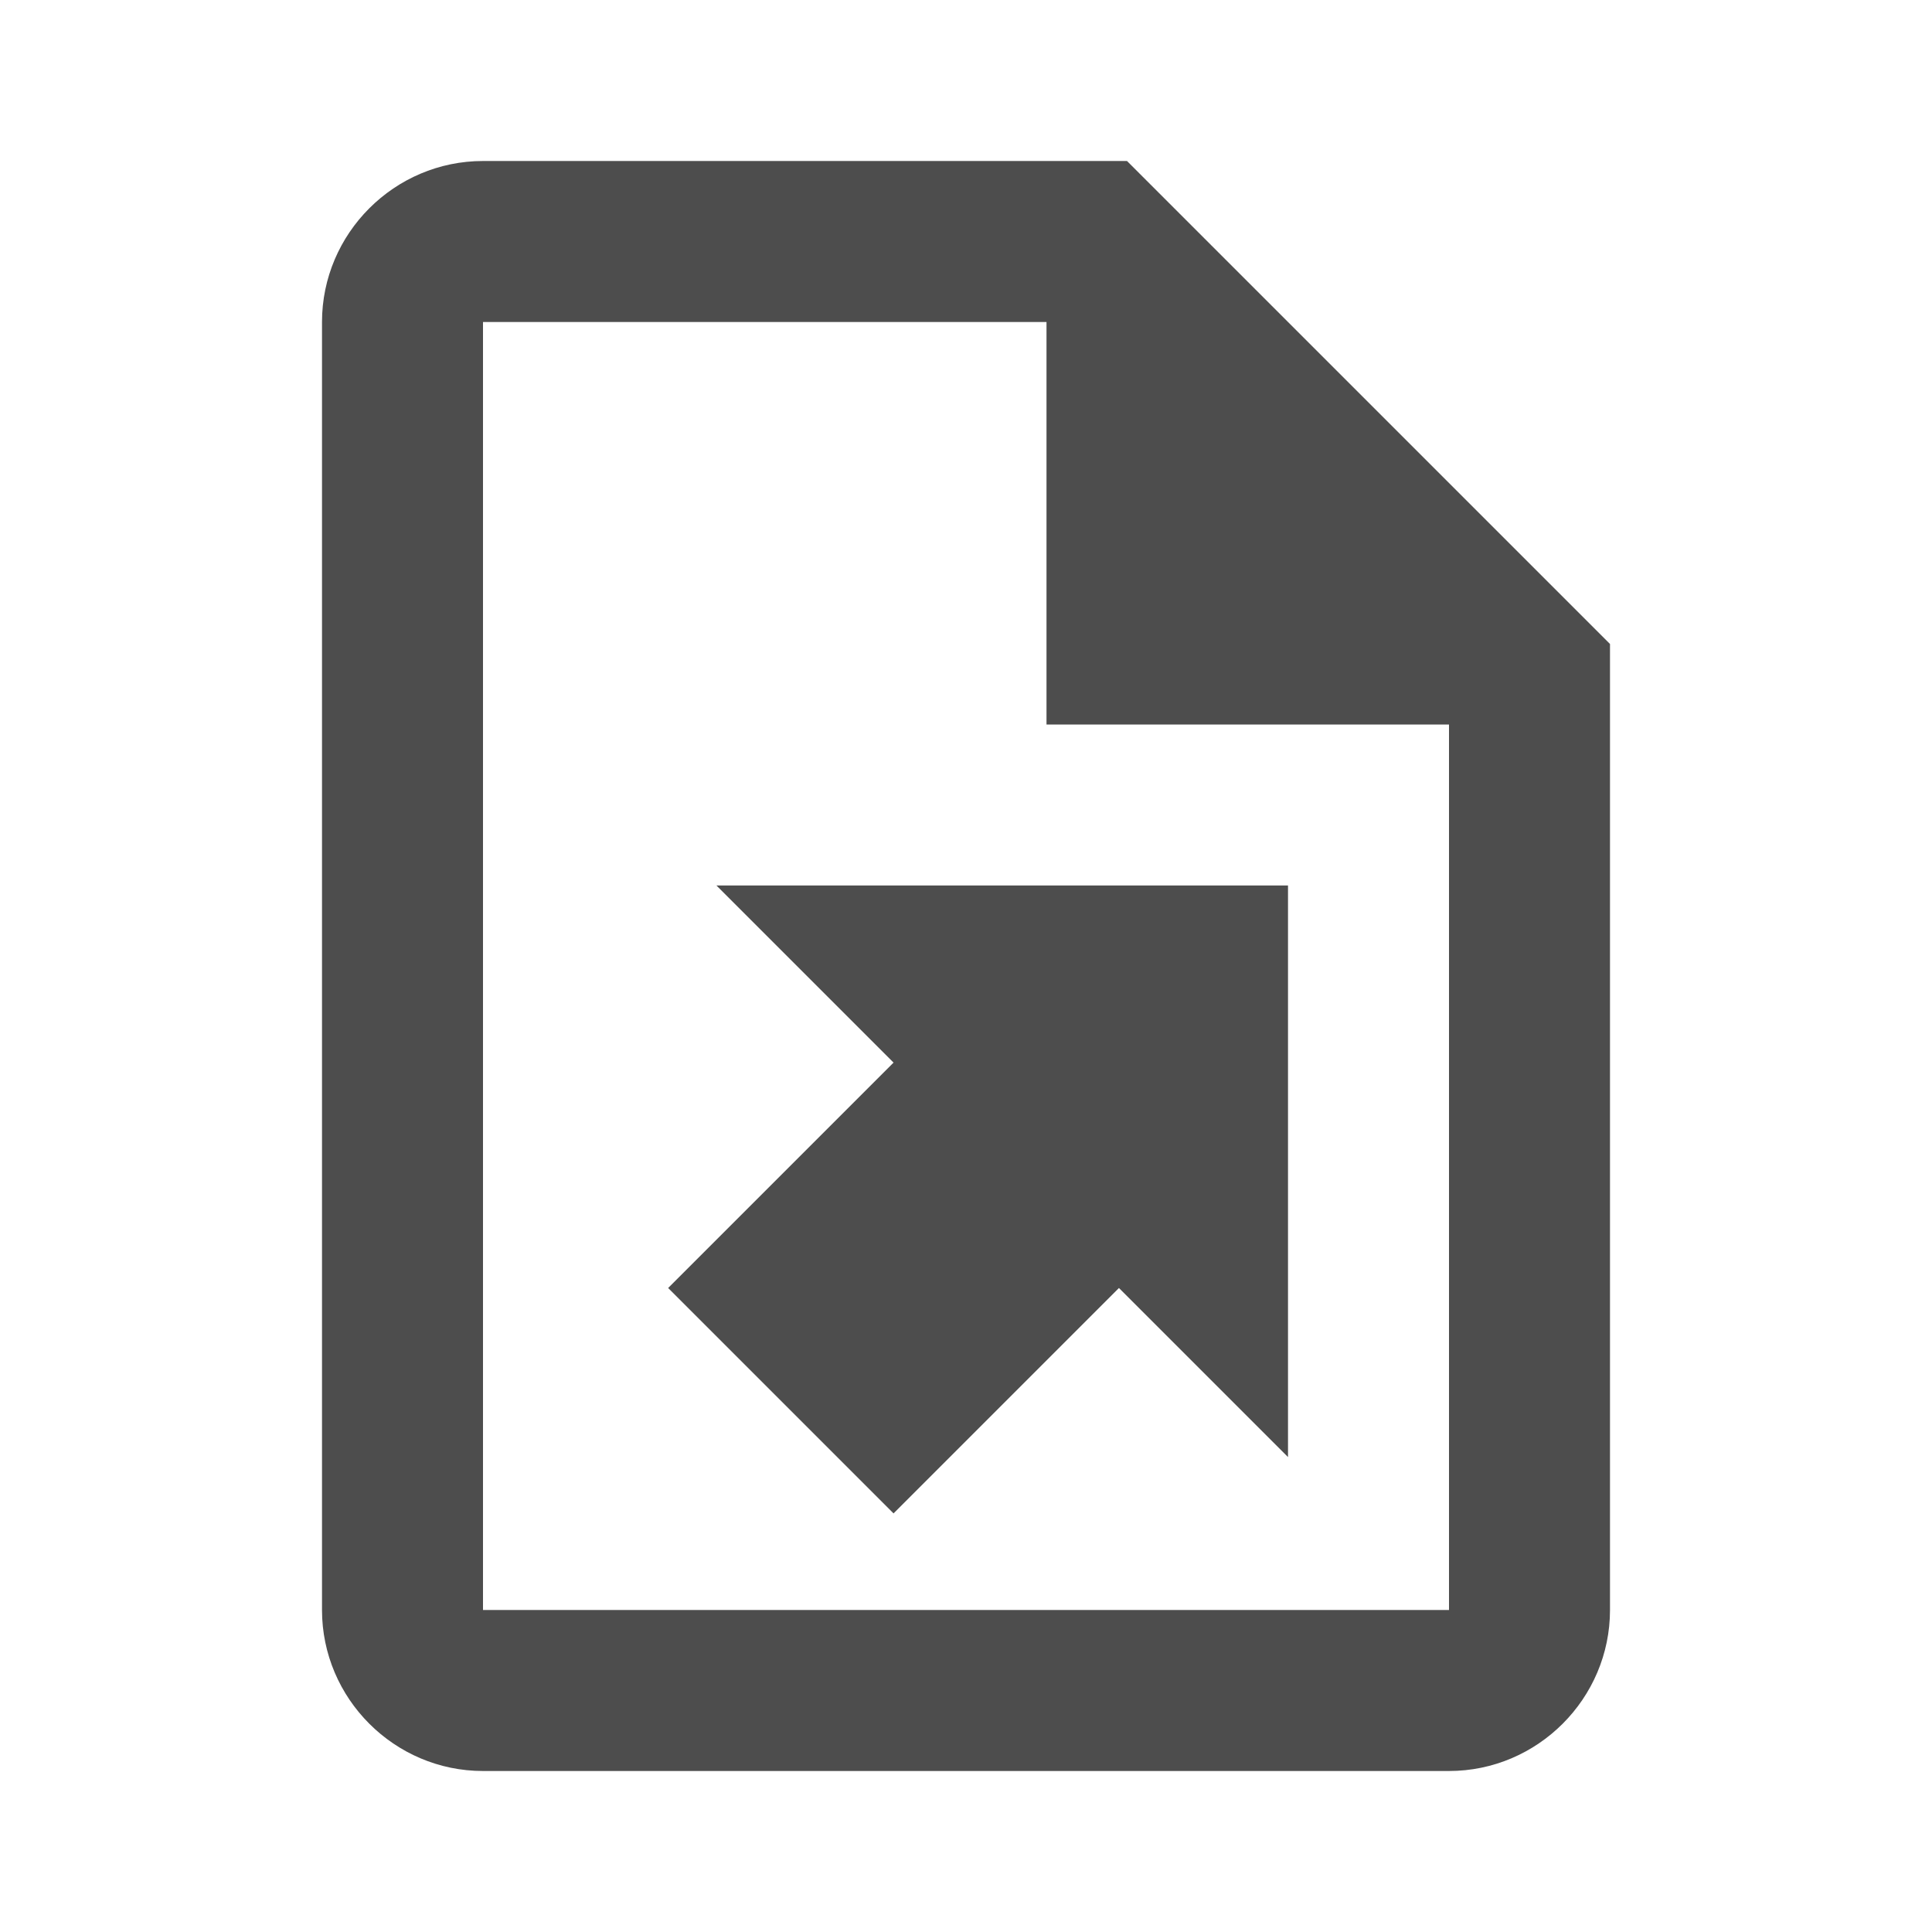
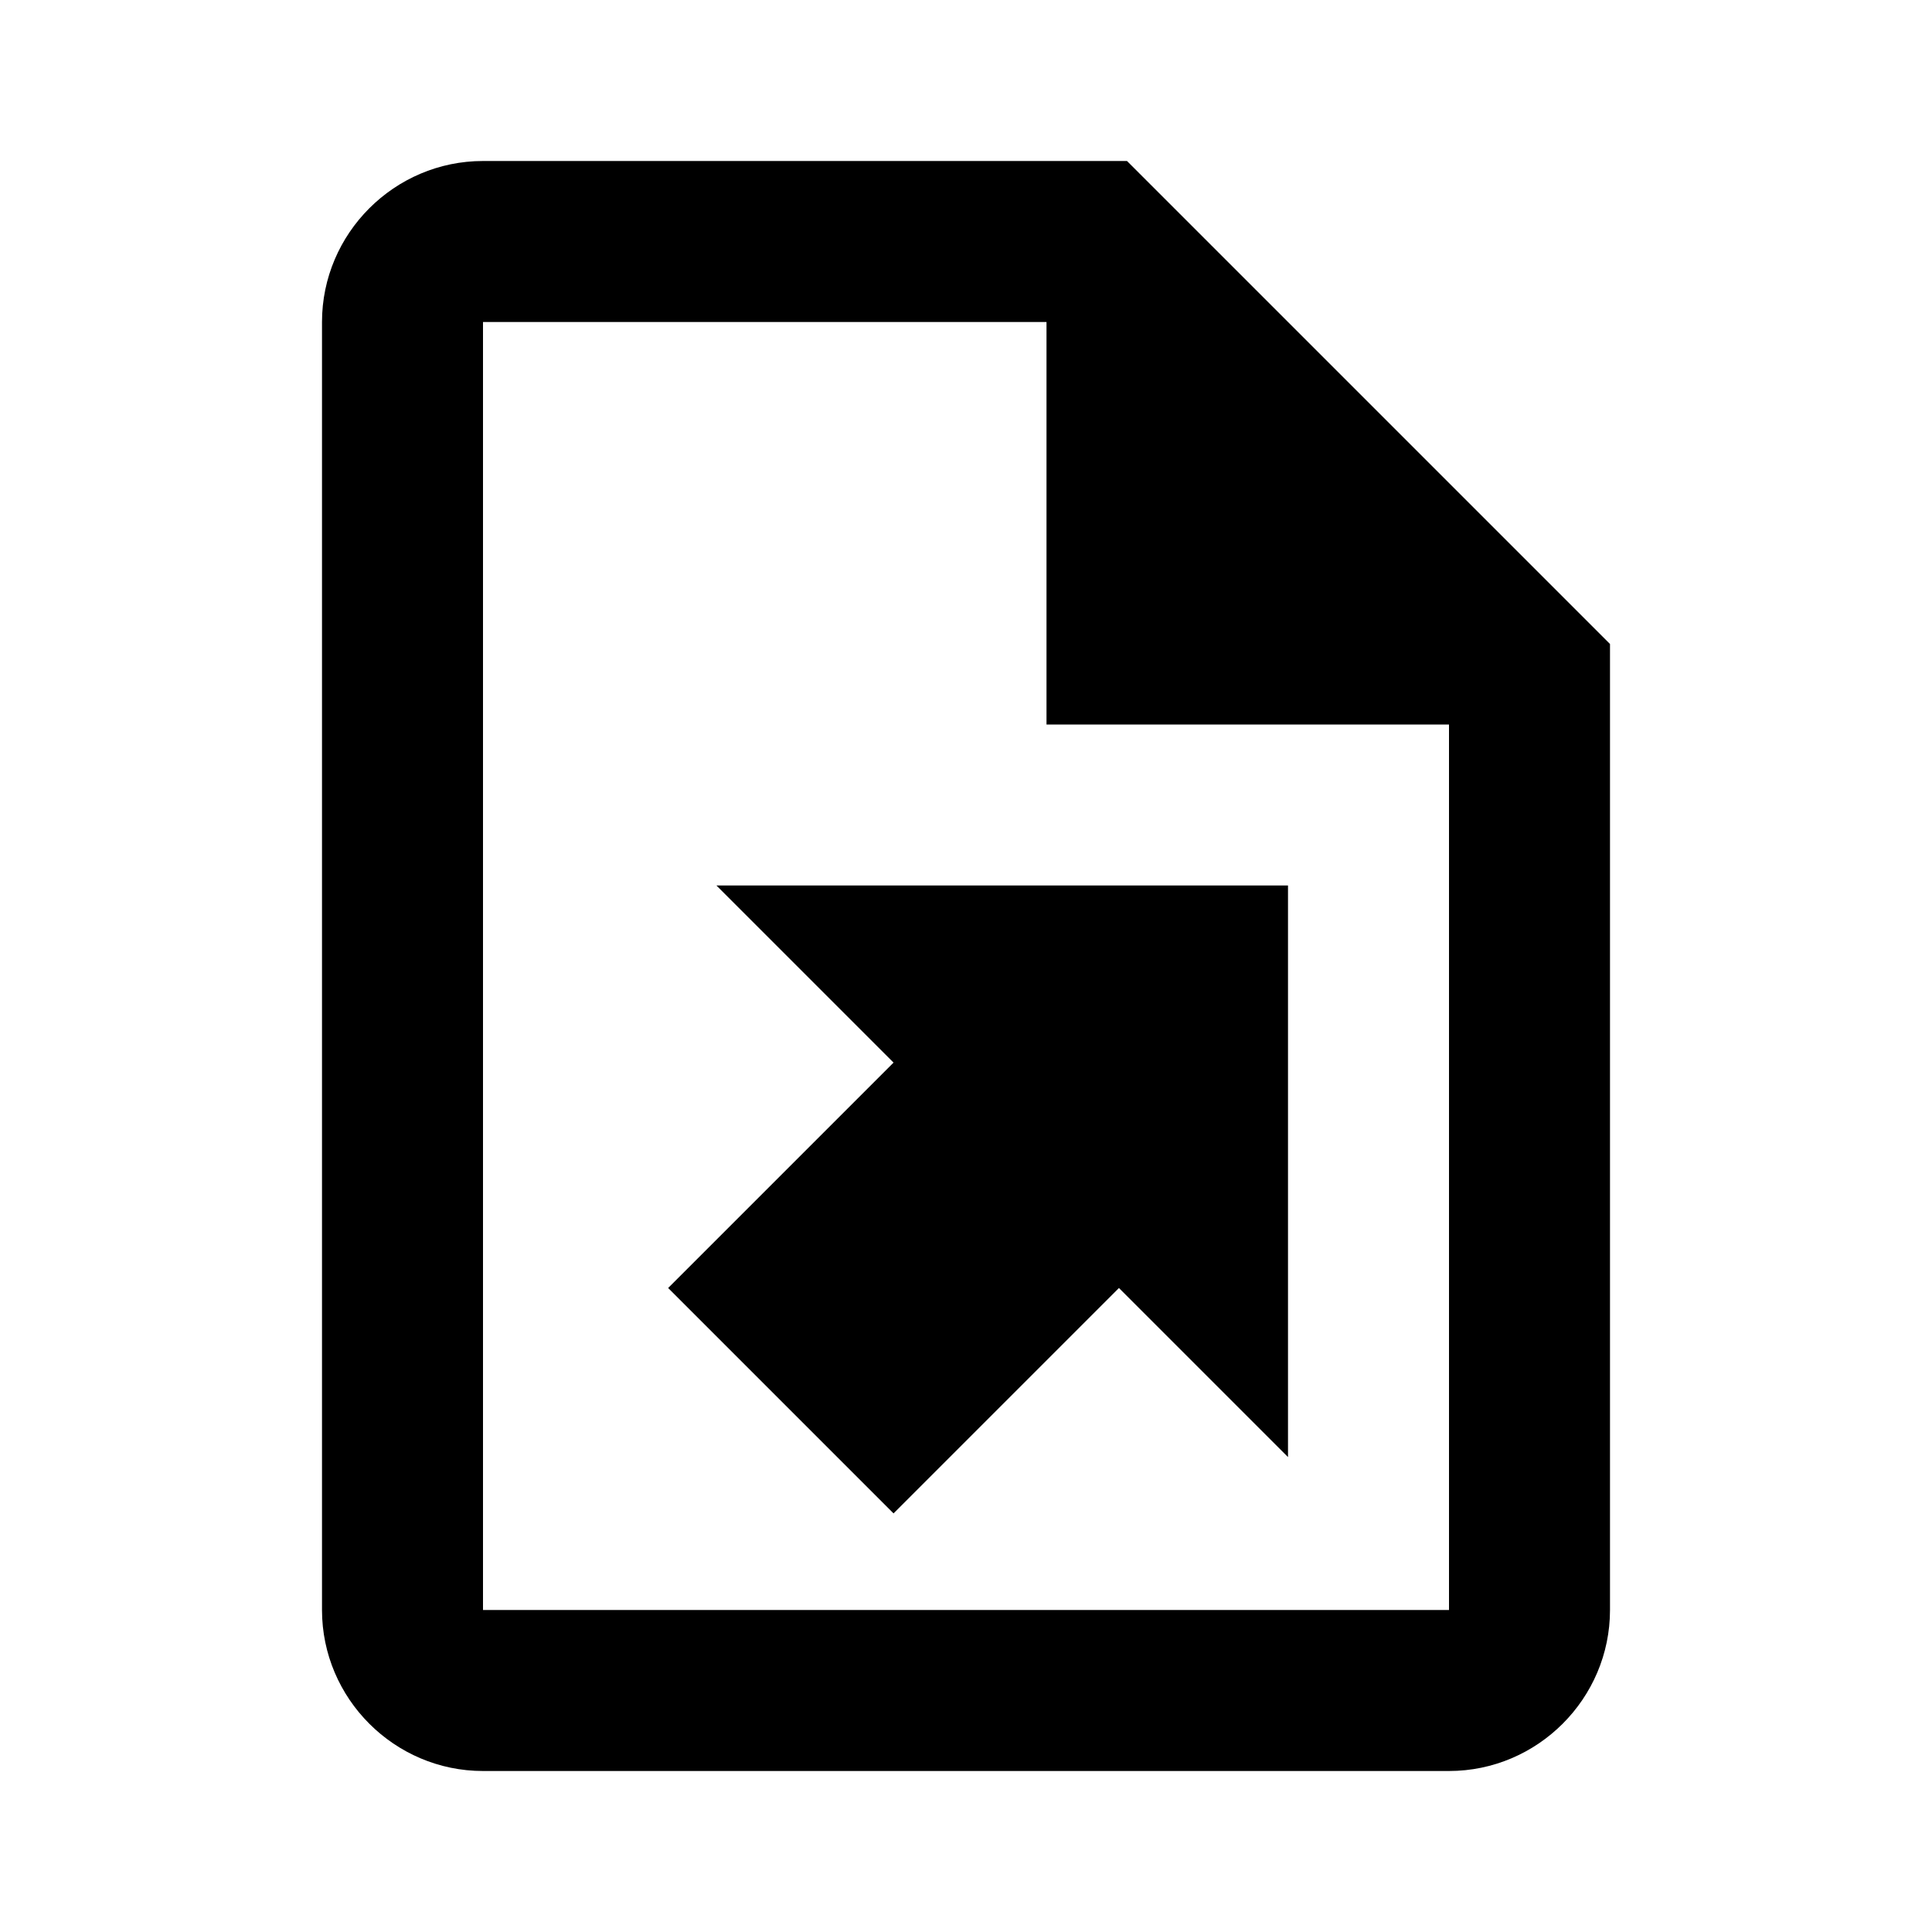
- <svg xmlns="http://www.w3.org/2000/svg" viewBox="0 0 24 24" version="1.1" id="svg4">
-   <defs id="defs8" />
-   <path d="M14 2H6C4.9 2 4 2.9 4 4V20C4 21.1 4.9 22 6 22H18C19.1 22 20 21.1 20 20V8L14 2M18 20H6V4H13V9H18V20M16 11V18.1L13.9 16L11.1 18.8L8.3 16L11.1 13.2L8.9 11H16Z" id="path2" style="fill:#4d4d4d" />
+ <svg xmlns="http://www.w3.org/2000/svg" viewBox="0 0 24 24">
+   <path d="M14 2H6C4.9 2 4 2.9 4 4V20C4 21.1 4.9 22 6 22H18C19.1 22 20 21.1 20 20V8L14 2M18 20H6V4H13V9H18V20M16 11V18.1L13.9 16L11.1 18.8L8.3 16L11.1 13.2L8.9 11H16Z" />
</svg>
